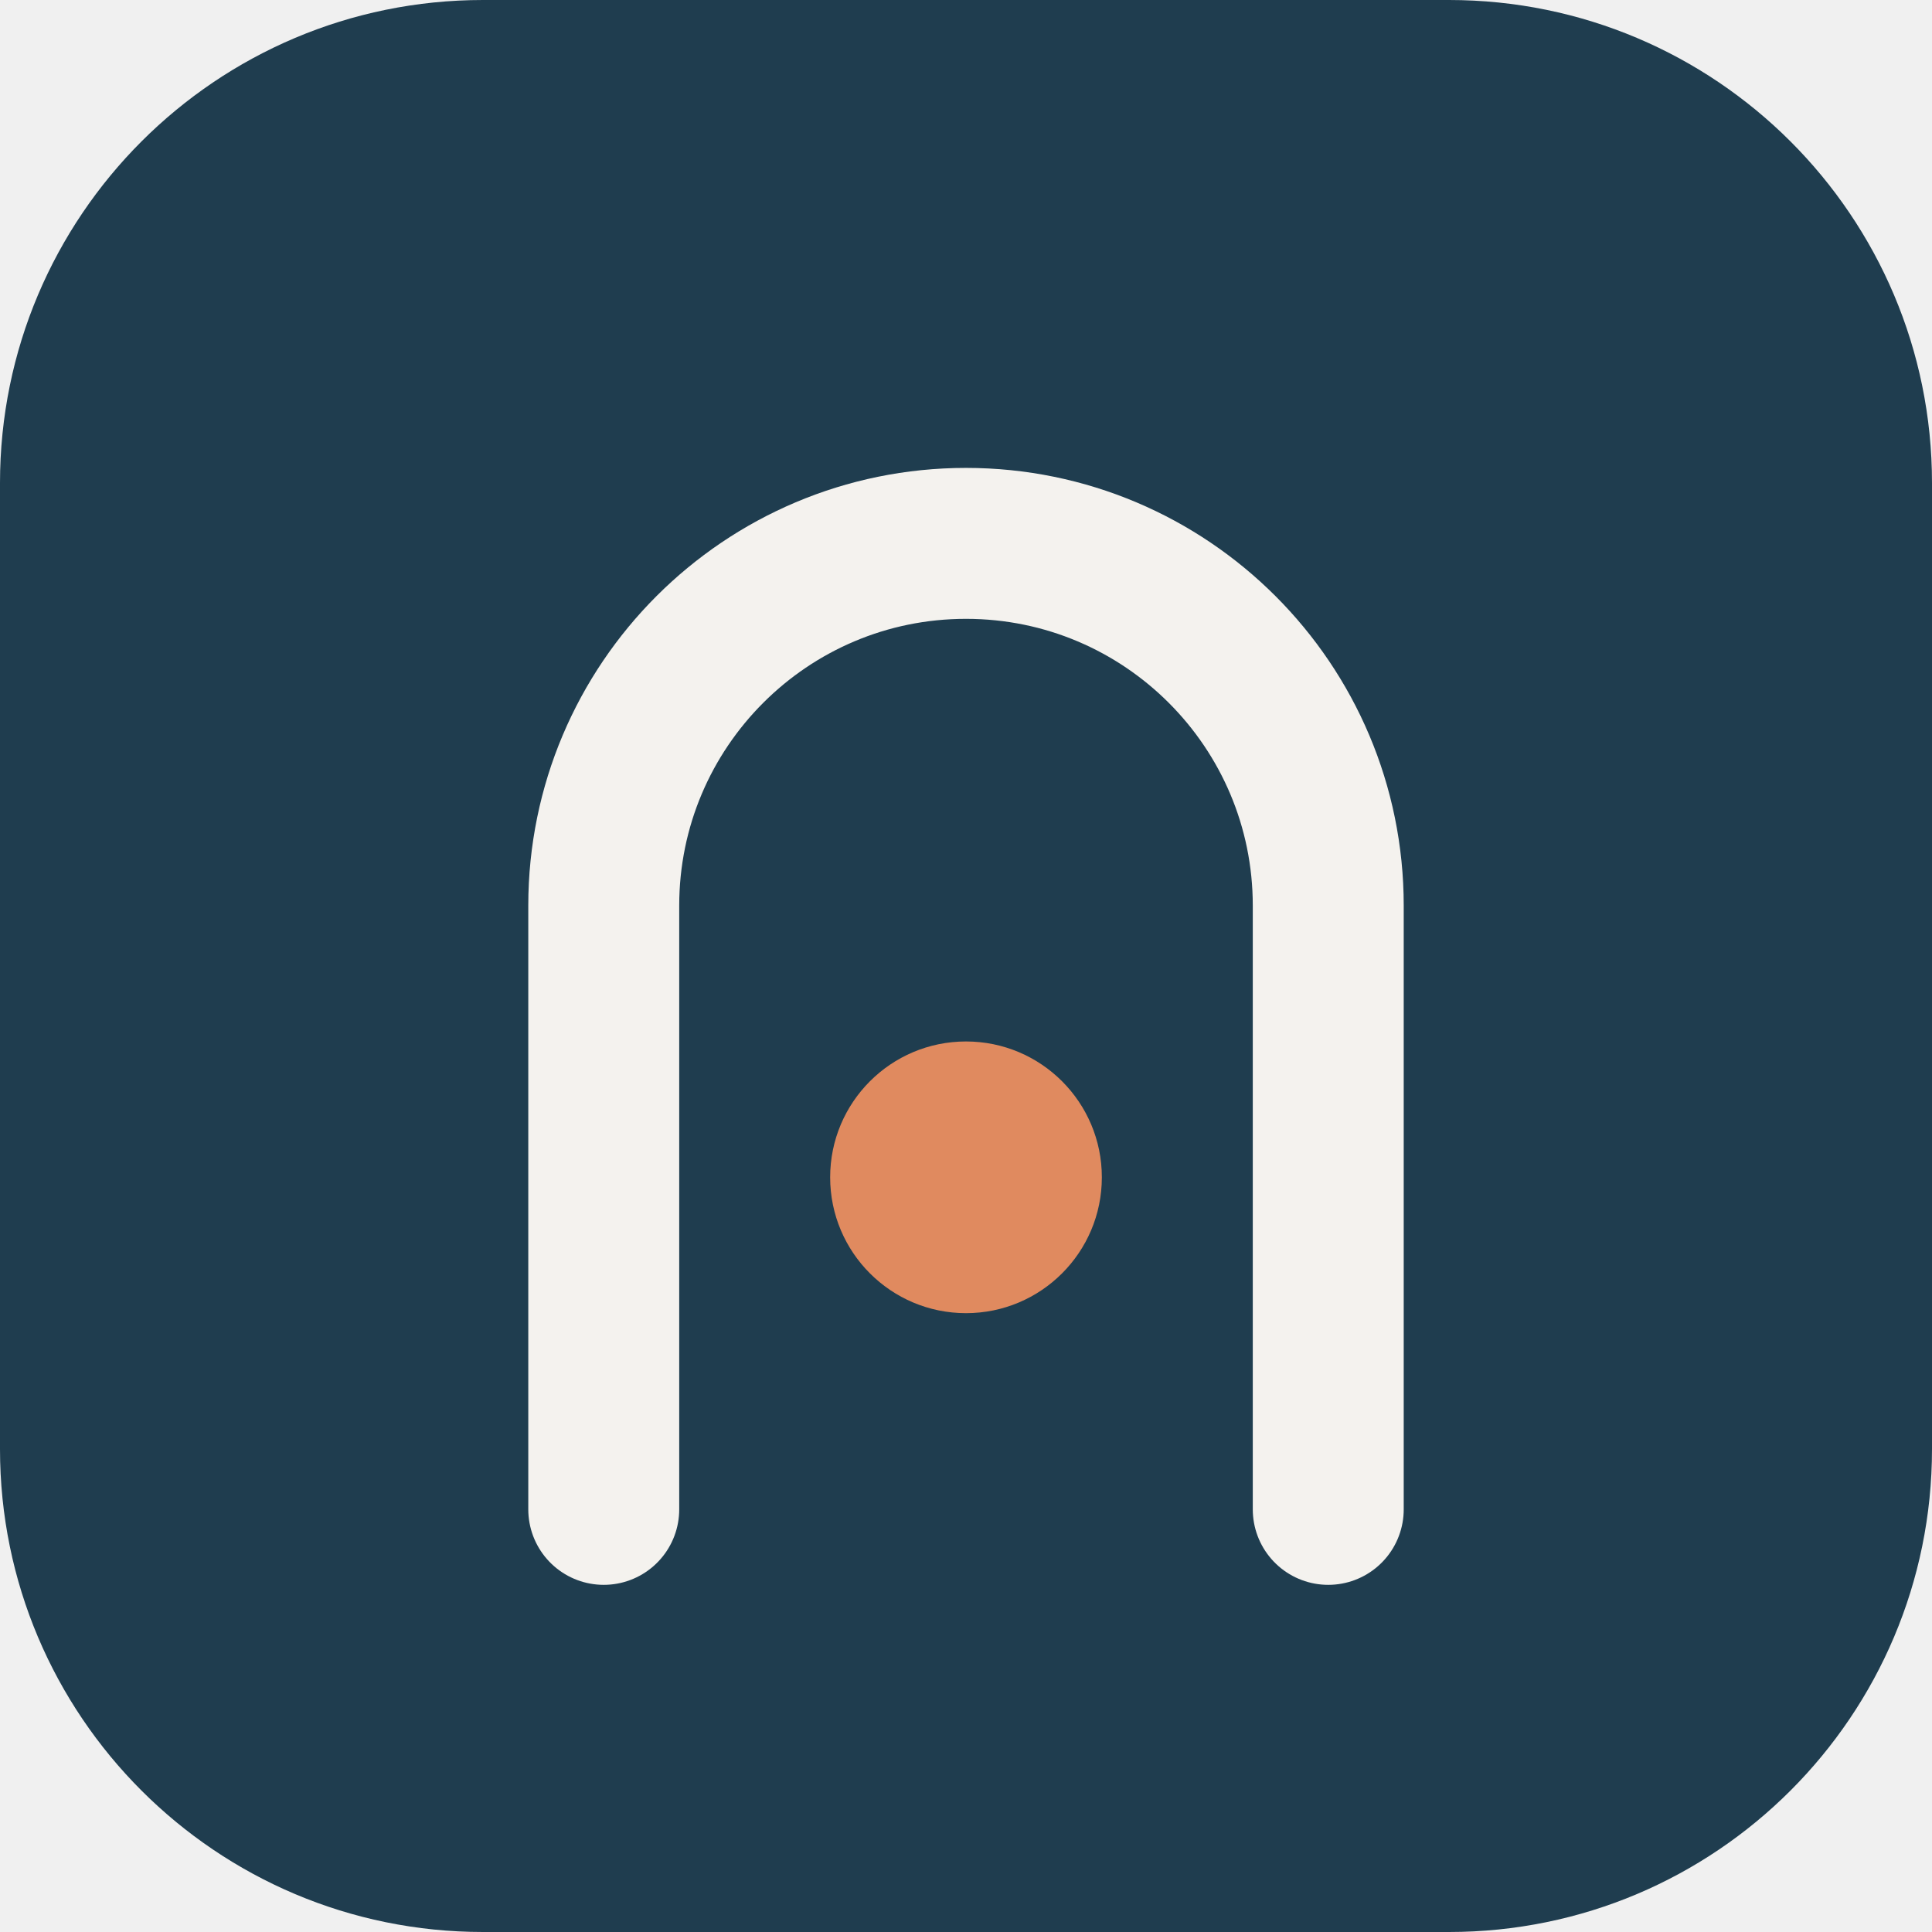
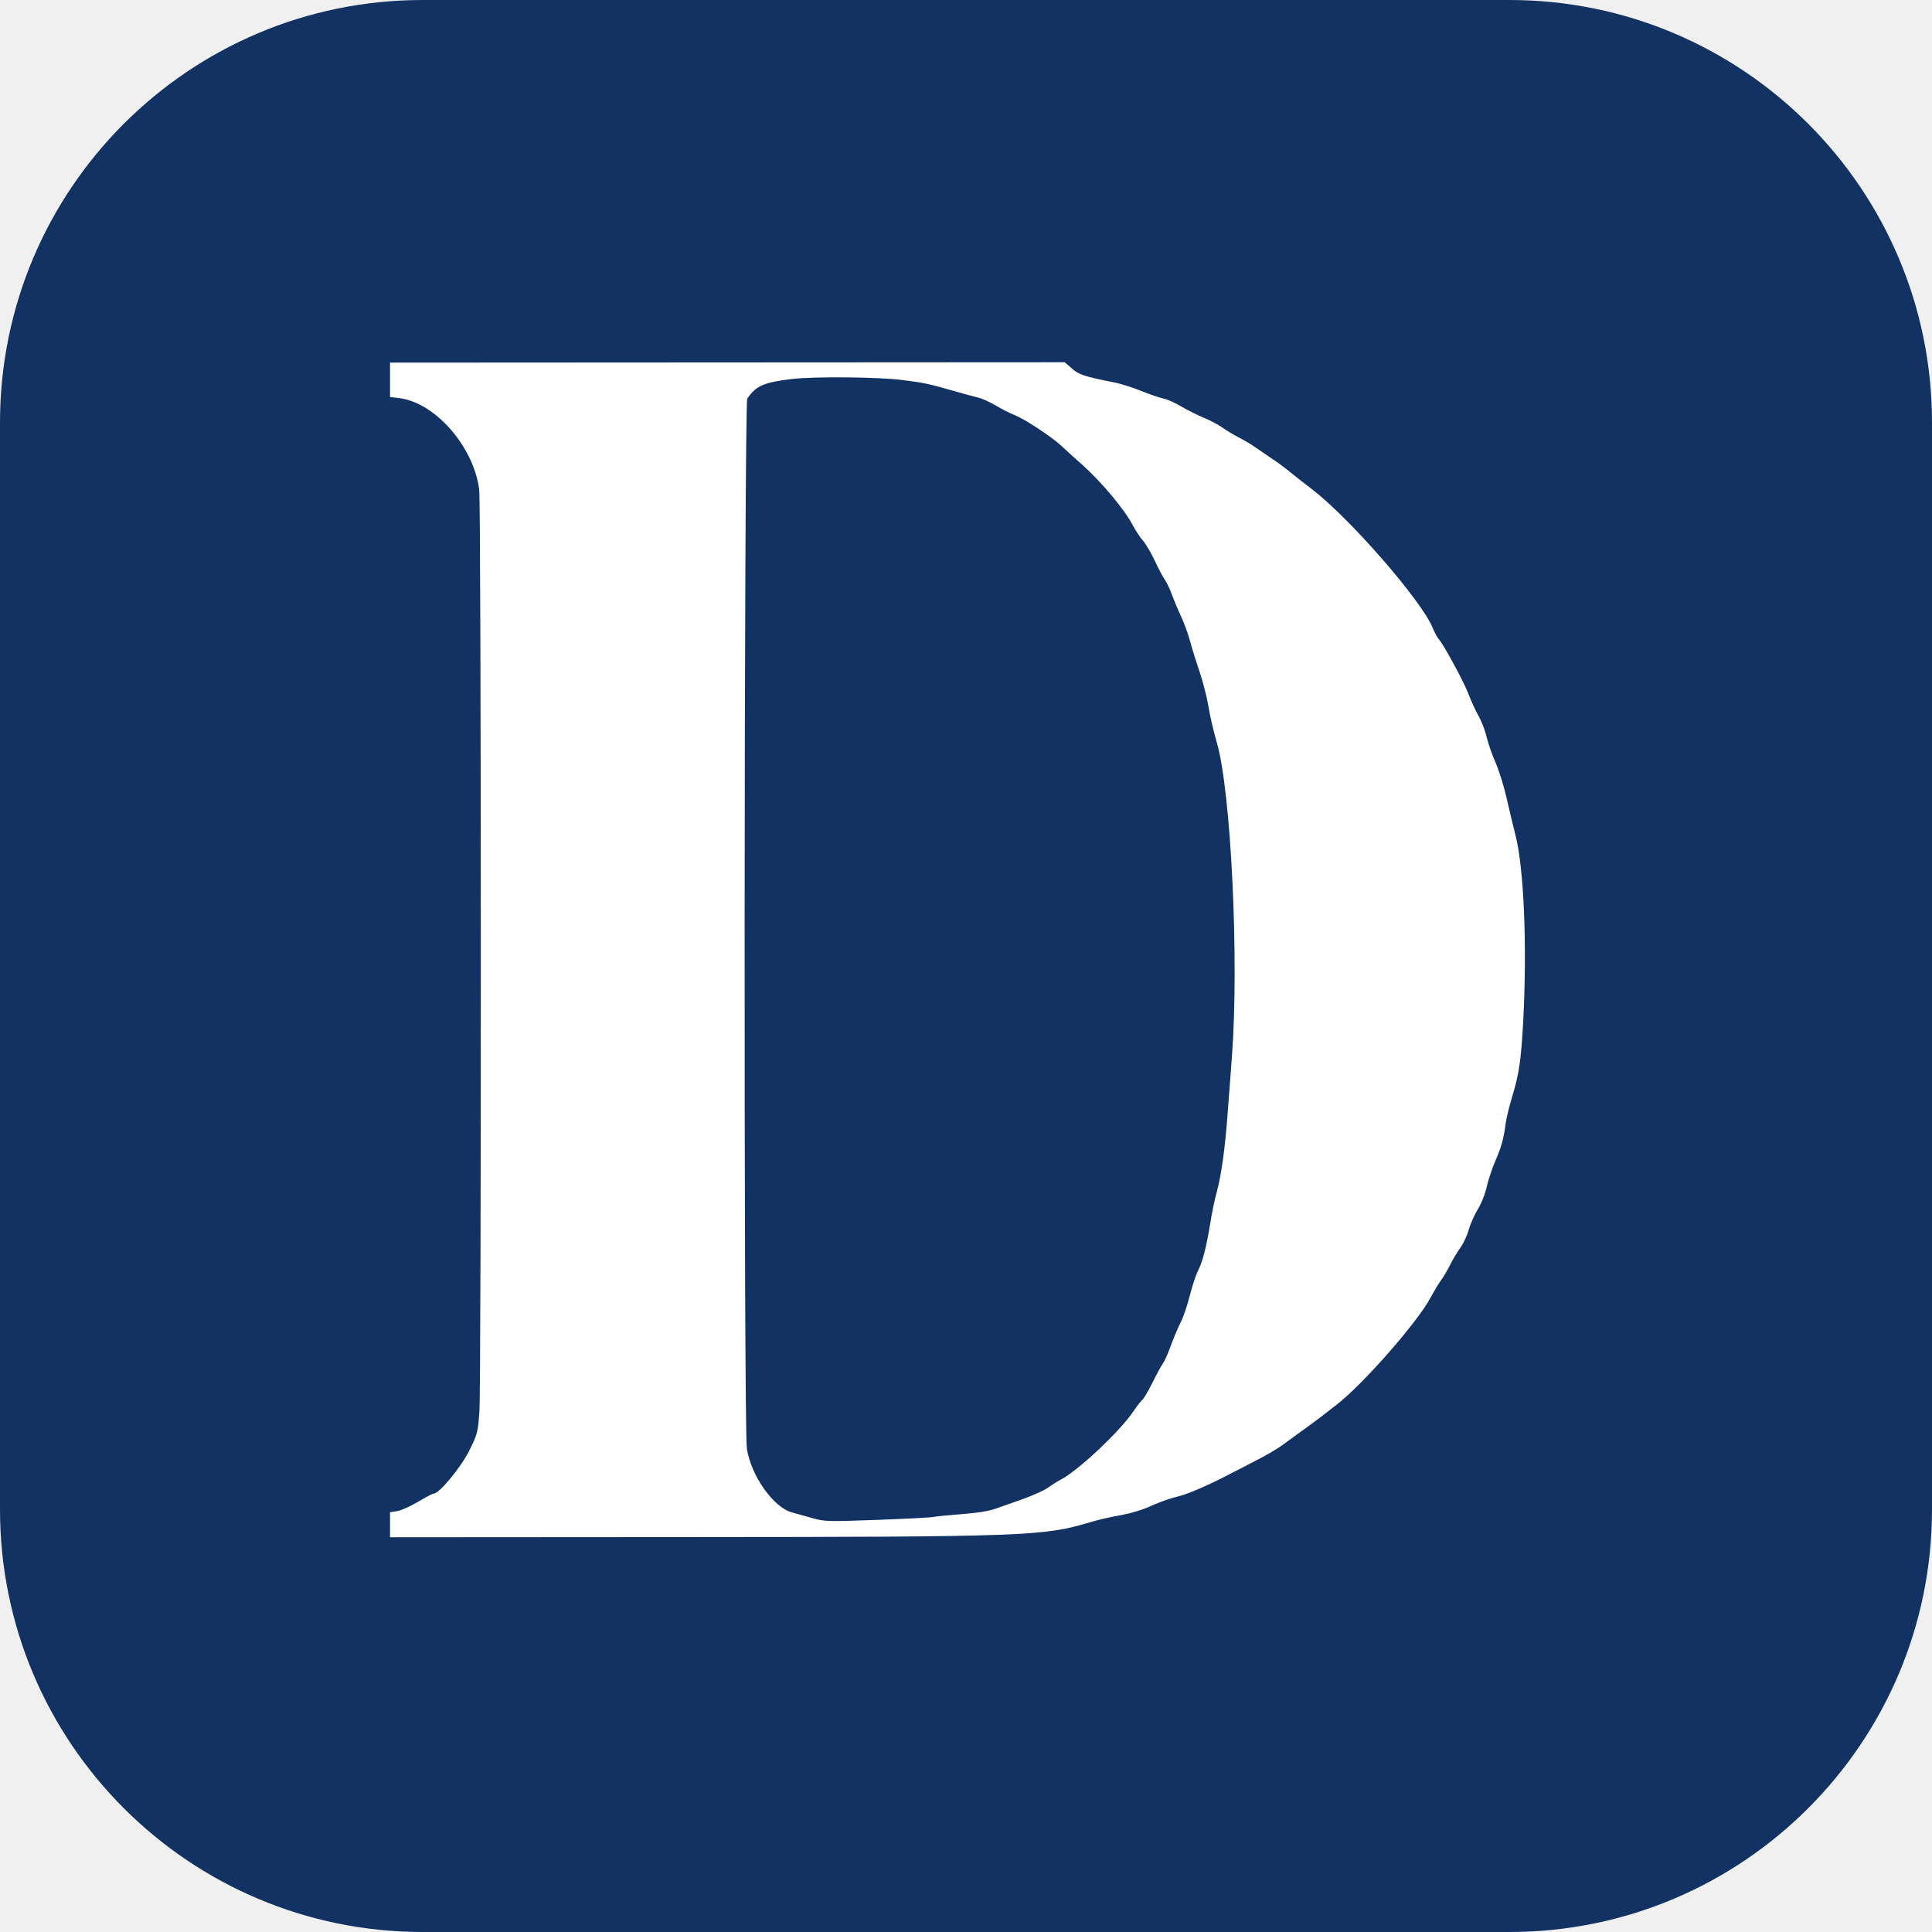
<svg xmlns="http://www.w3.org/2000/svg" viewBox="0 0 64 64">
-   <rect width="64" height="64" rx="16" fill="#1F3D4F" />
-   <path d="M20 50V30a12 12 0 0 1 24 0v20" fill="none" stroke="#F4F2EE" stroke-width="5" stroke-linecap="round" />
-   <circle cx="32" cy="39" r="4.5" fill="#E08A5F" />
+   <rect width="64" height="64" rx="14" fill="#113263" />
+   <g transform="translate(12.92 12.00) scale(0.6154) scale(0.1) translate(-20 -20) translate(0 740) scale(0.1 -0.1)" fill="#FFFFFF">
+     <path d="M200 7105 l0 -92 49 -6 c193 -23 401 -260 431 -492 11 -86 12 -4800 1 -4965 -8 -110 -10 -119 -55 -210 -46 -91 -161 -230 -191 -230 -6 0 -44 -20 -84 -44 -41 -24 -91 -47 -112 -50 l-39 -6 0 -68 0 -67 1603 1 c1813 1 1917 5 2162 79 44 13 120 31 169 39 54 10 119 29 165 51 42 19 105 41 140 49 56 13 173 64 296 129 22 11 81 41 130 67 50 25 111 61 137 80 26 19 72 53 103 75 31 22 75 55 98 72 23 18 65 50 93 72 143 111 435 444 505 576 18 33 42 74 54 90 13 17 35 54 50 84 14 29 40 71 56 94 16 22 37 66 45 96 9 31 31 81 49 111 19 30 41 86 49 124 9 37 29 98 45 135 33 75 46 122 56 201 4 30 20 96 35 145 38 127 48 193 60 410 21 404 4 821 -42 1000 -11 44 -33 134 -48 201 -15 66 -42 151 -59 189 -17 38 -38 98 -47 134 -8 36 -29 90 -46 120 -17 30 -41 83 -54 118 -23 62 -133 264 -159 293 -8 8 -23 37 -34 64 -64 149 -443 584 -645 740 -44 33 -100 78 -125 98 -25 21 -66 51 -91 67 -25 17 -63 43 -86 59 -22 16 -65 42 -95 57 -29 15 -69 39 -88 53 -19 14 -64 38 -100 53 -36 15 -92 43 -124 62 -31 19 -74 38 -95 42 -20 4 -73 22 -117 40 -44 18 -107 38 -140 45 -171 34 -198 43 -235 77 l-38 33 -1816 -1 -1816 -1 0 -93z m2760 -1 c120 -15 142 -20 290 -63 41 -11 93 -26 115 -31 22 -5 65 -25 96 -43 30 -18 75 -41 100 -51 56 -22 202 -118 254 -167 22 -21 71 -65 108 -98 107 -95 234 -247 277 -332 13 -24 36 -60 53 -79 16 -19 45 -68 64 -109 19 -41 43 -87 54 -102 11 -16 28 -52 38 -81 11 -29 33 -82 50 -118 17 -36 39 -99 50 -140 11 -41 34 -113 50 -160 16 -47 37 -128 46 -180 8 -52 29 -140 45 -195 77 -261 121 -1172 82 -1690 -7 -93 -17 -231 -23 -305 -13 -185 -35 -342 -59 -427 -11 -40 -27 -116 -35 -170 -21 -126 -41 -207 -67 -256 -11 -22 -30 -81 -43 -131 -12 -50 -34 -115 -49 -144 -15 -29 -38 -85 -53 -125 -14 -40 -33 -83 -43 -97 -10 -14 -36 -62 -58 -107 -23 -45 -46 -84 -52 -88 -5 -3 -28 -32 -49 -63 -74 -109 -300 -321 -391 -367 -19 -10 -49 -29 -67 -42 -18 -14 -76 -40 -130 -60 -54 -19 -123 -43 -153 -54 -35 -13 -104 -24 -189 -30 -74 -6 -138 -12 -142 -14 -4 -3 -137 -10 -296 -16 -276 -10 -292 -10 -359 9 -38 11 -88 25 -111 31 -99 27 -219 196 -242 342 -18 110 -15 5626 2 5653 46 69 89 88 242 106 118 14 468 11 595 -6z" />
+   </g>
</svg>
